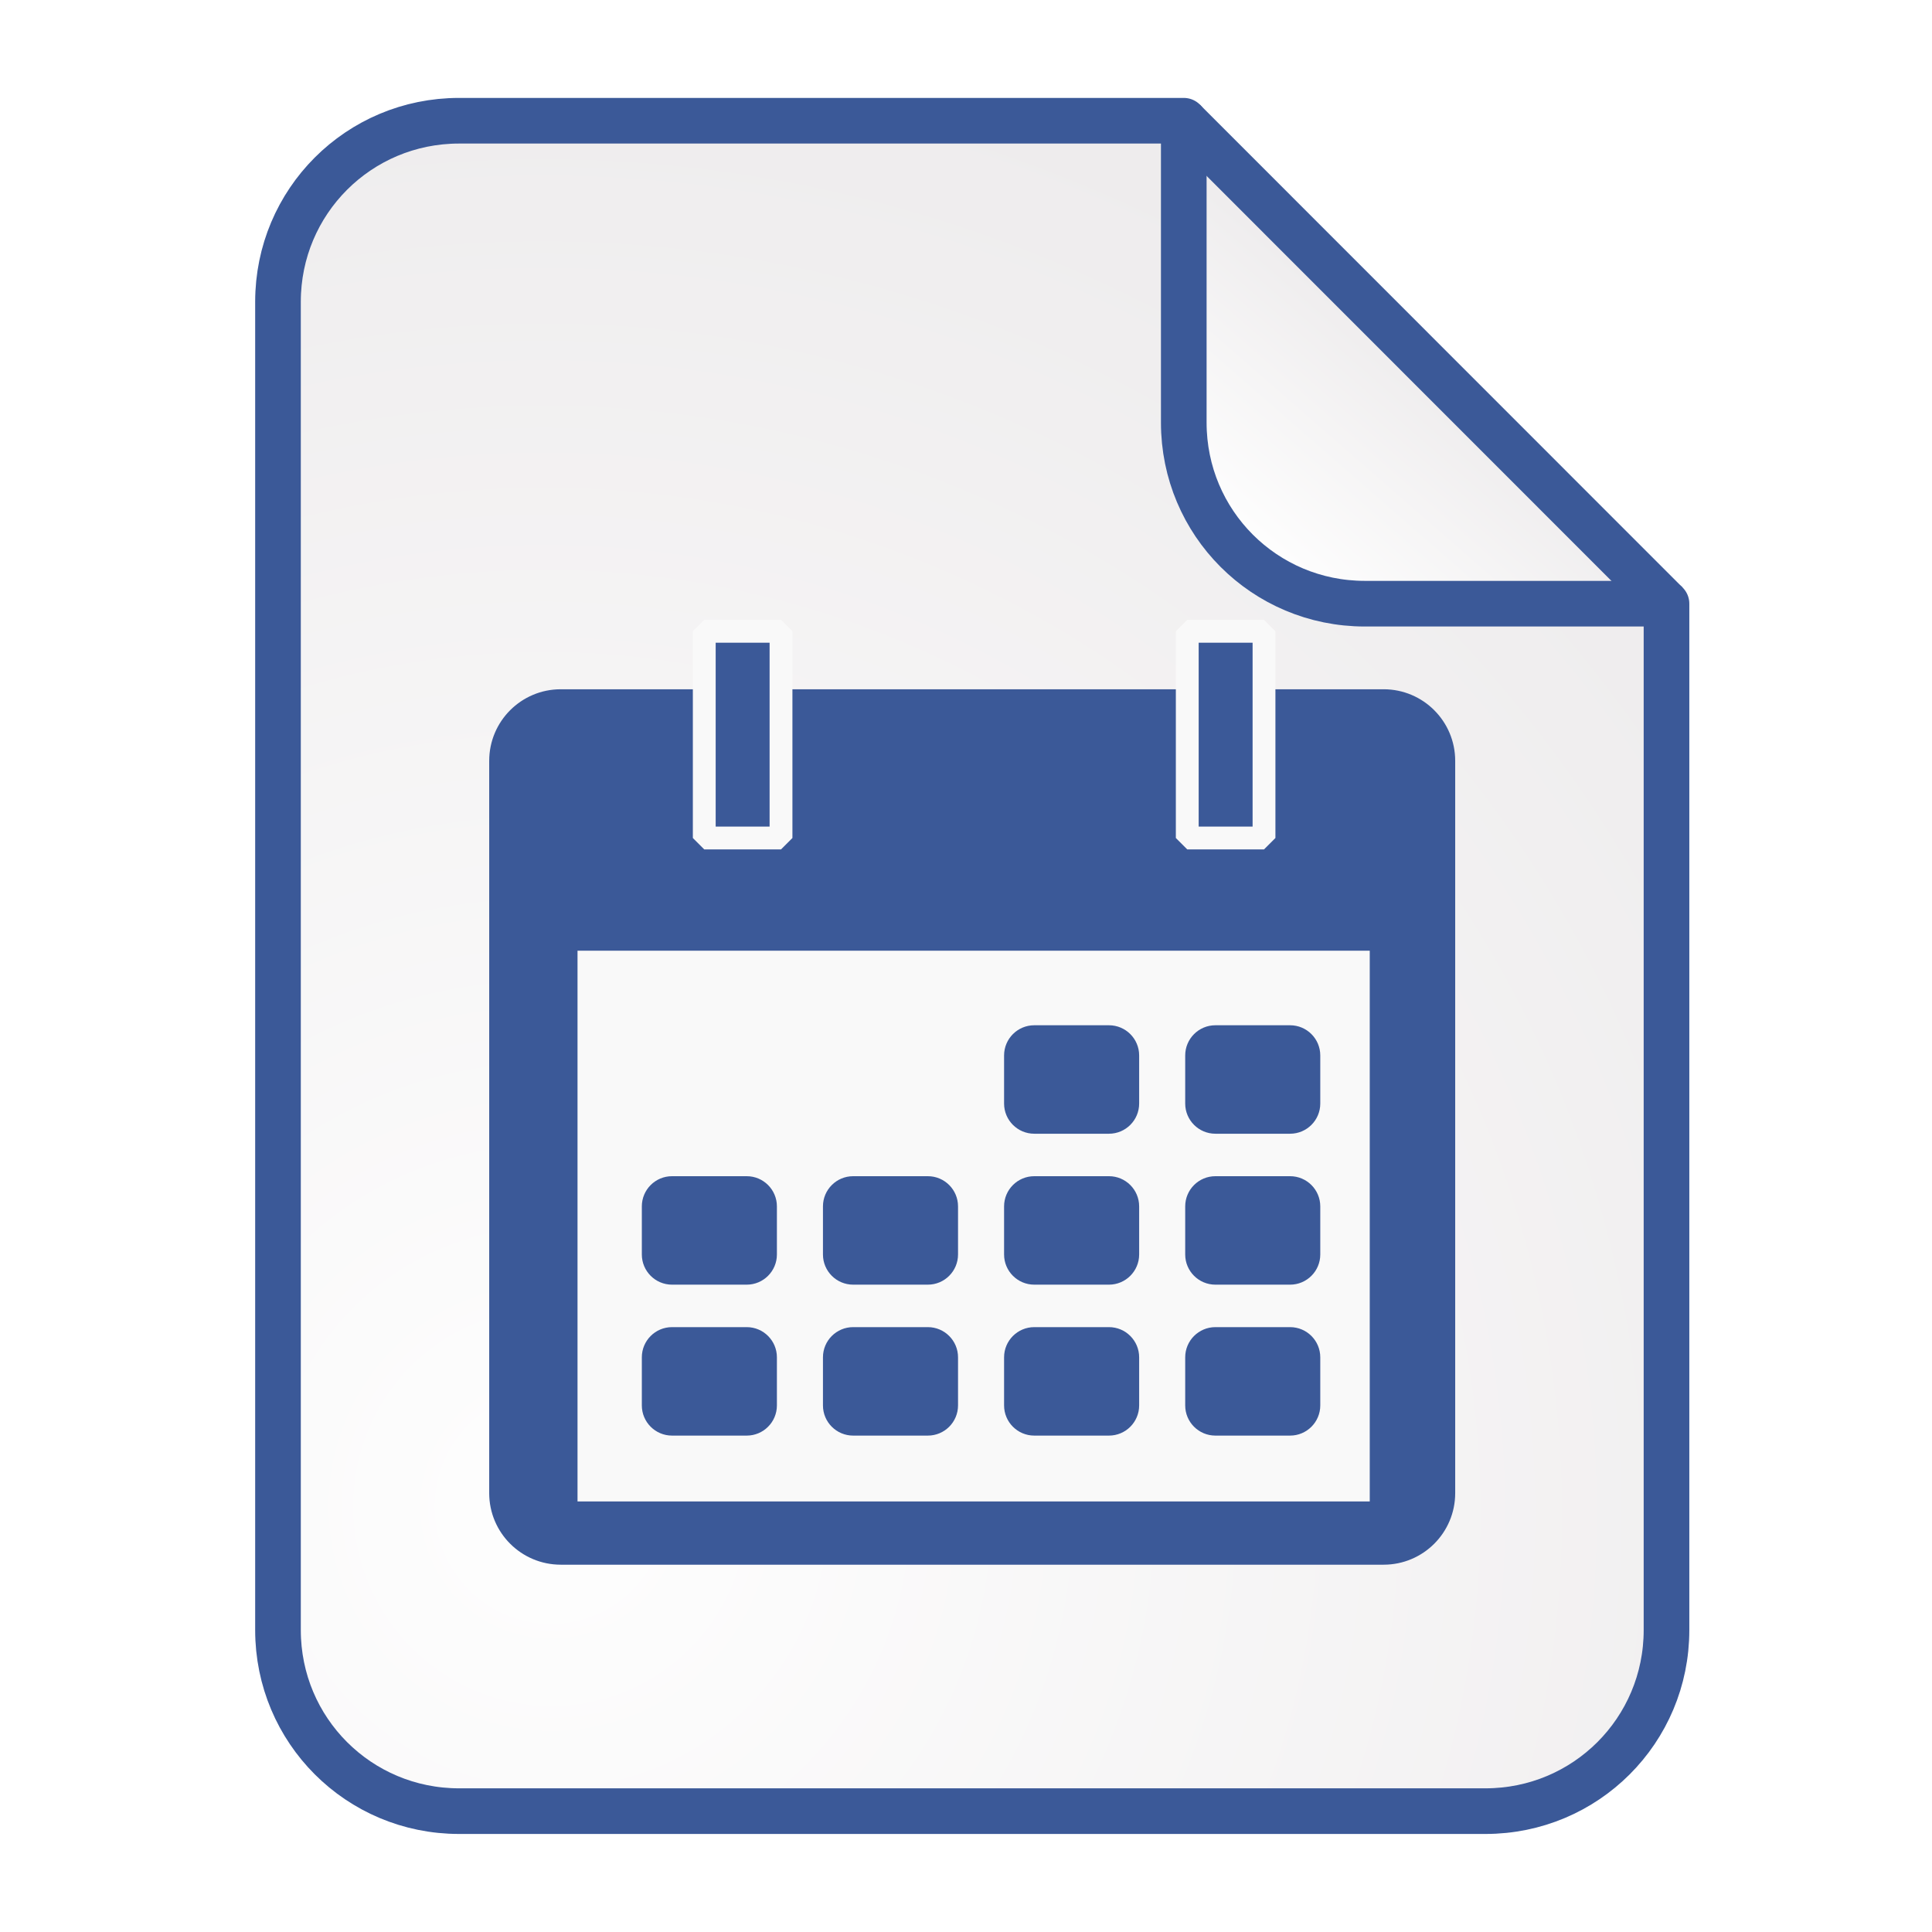
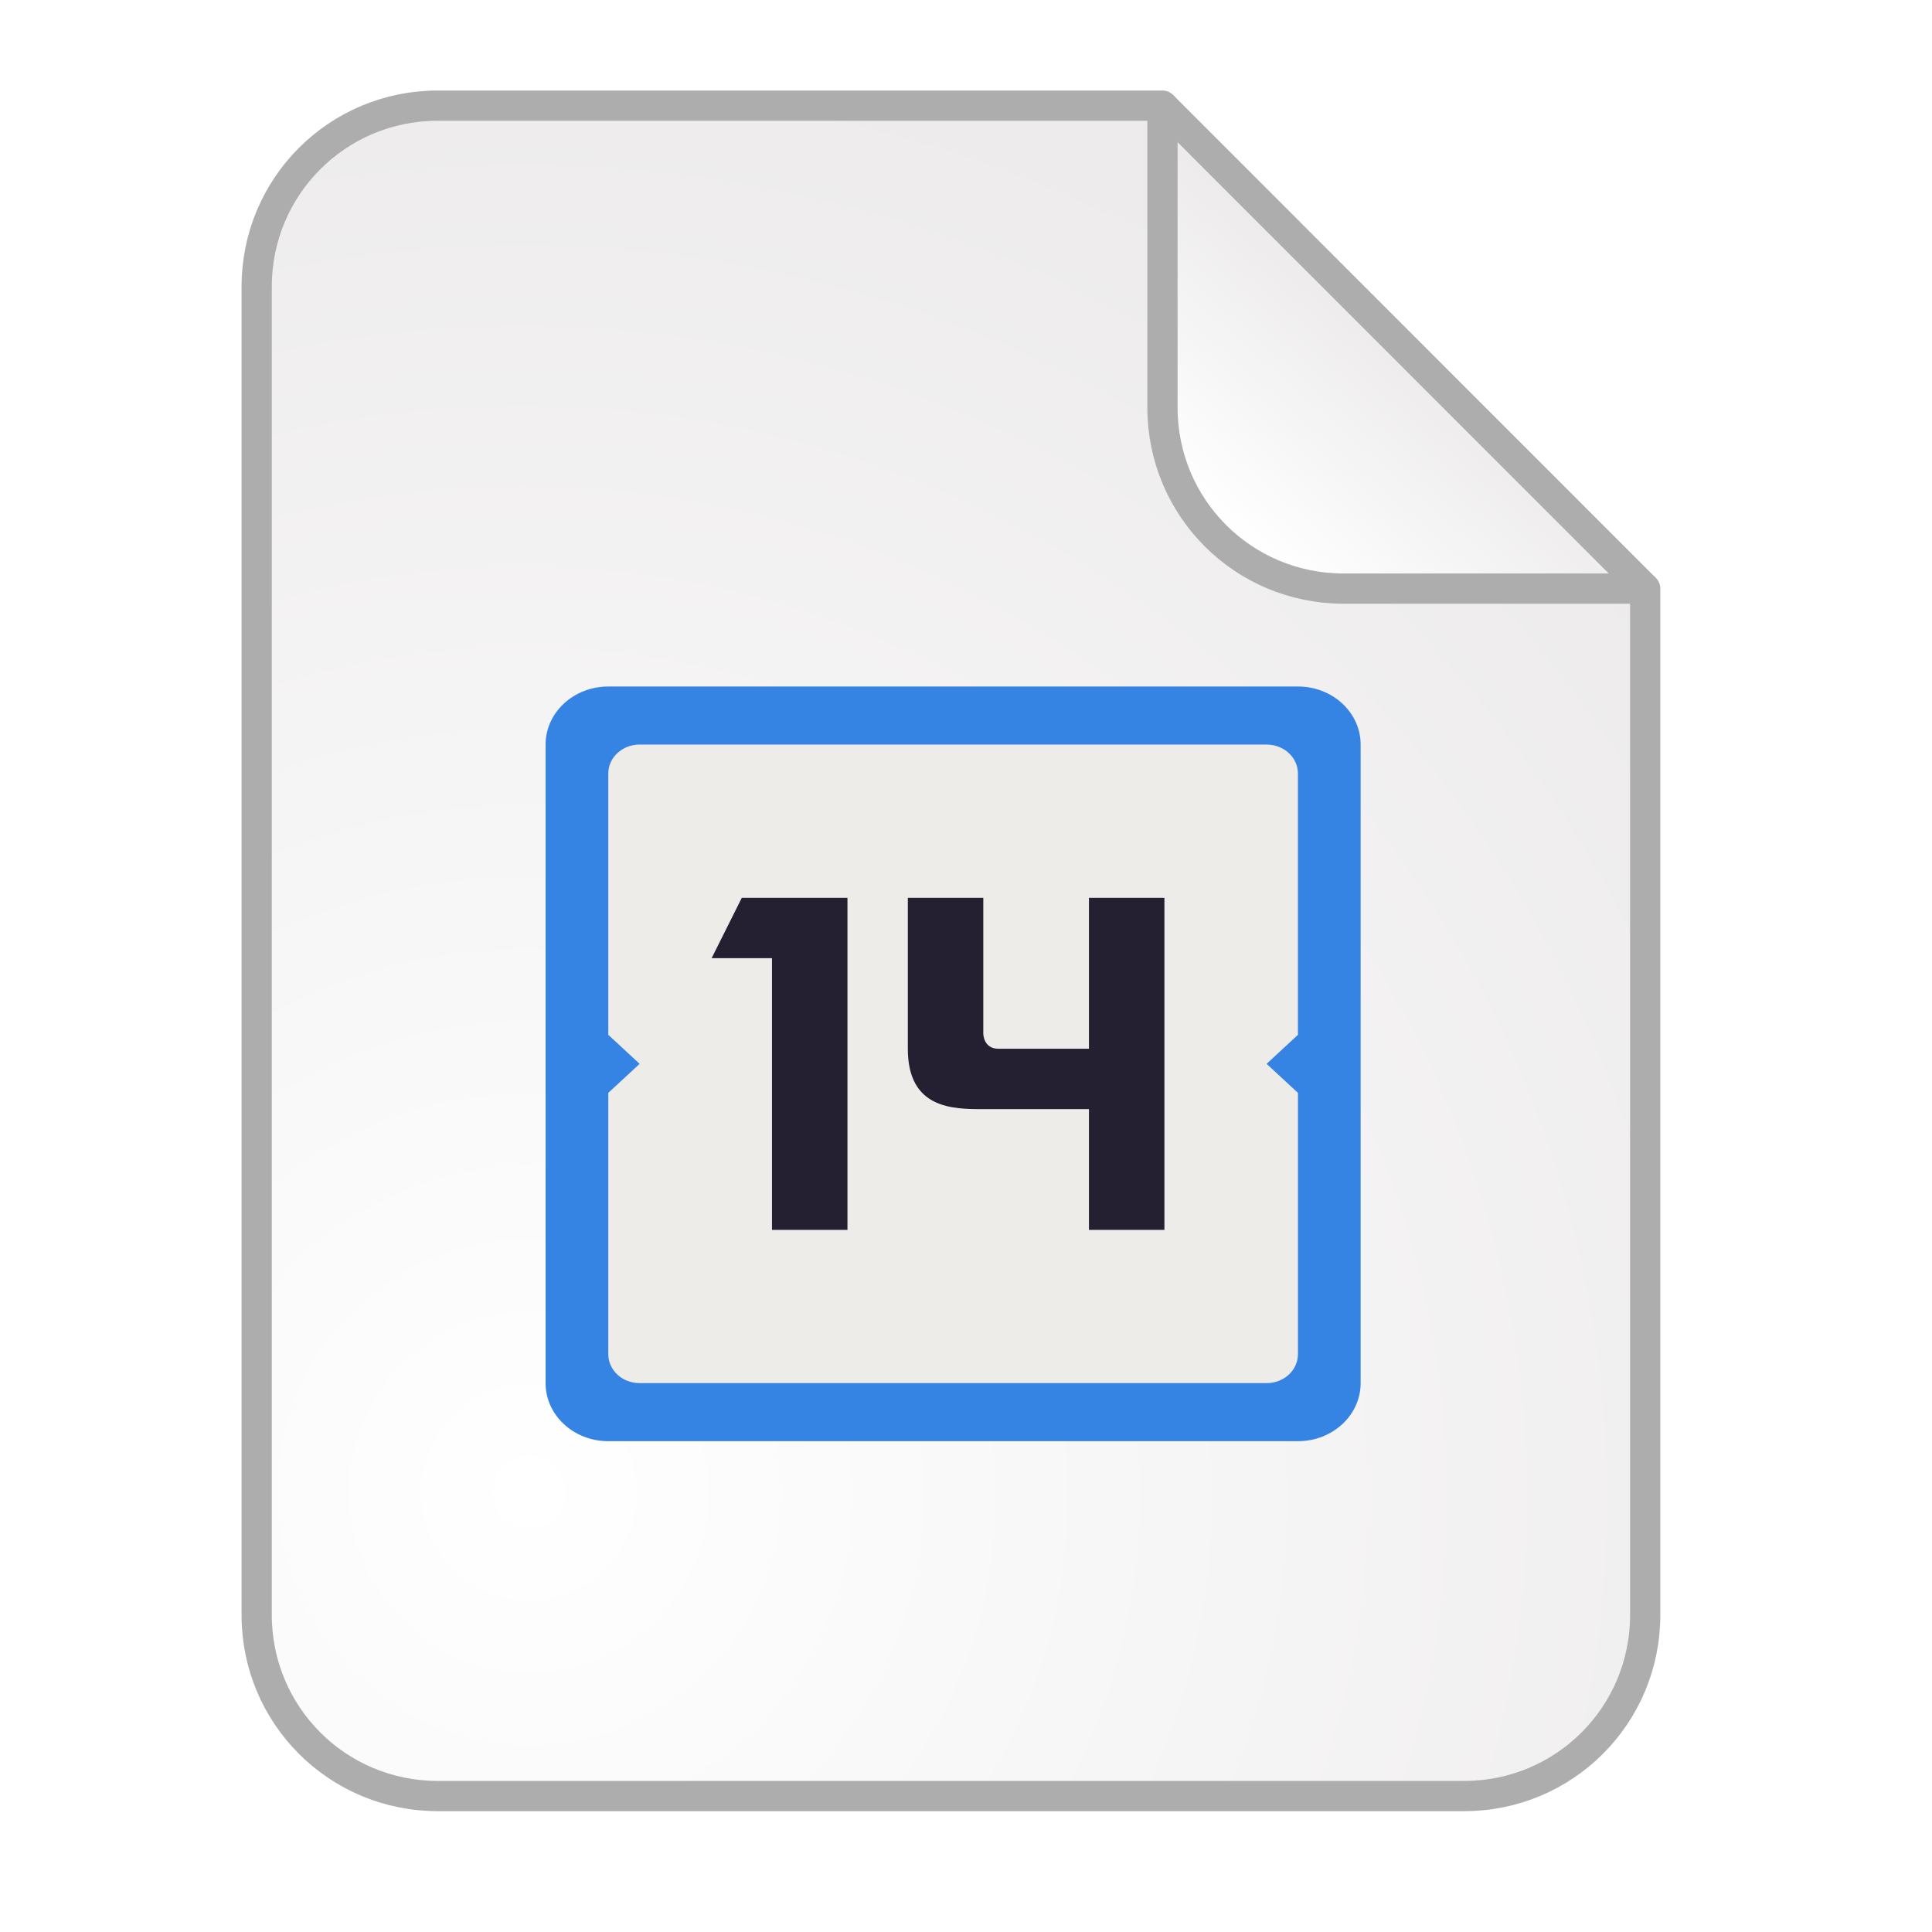
<svg xmlns="http://www.w3.org/2000/svg" xmlns:xlink="http://www.w3.org/1999/xlink" width="128" height="128" viewBox="0 0 33.867 33.867" version="1.1" id="svg2634">
  <defs id="defs2628">
    <linearGradient id="linearGradient15413">
      <stop id="stop15409" offset="0" style="stop-color:#ffffff;stop-opacity:1" />
      <stop id="stop15411" offset="1" style="stop-color:#ecf6ff;stop-opacity:1" />
    </linearGradient>
    <linearGradient gradientTransform="matrix(0.2645833,0,0,0.2645833,83.1508,137.5565)" xlink:href="#linearGradient6044" id="linearGradient6056" x1="82" y1="30" x2="-68.742" y2="262.239" gradientUnits="userSpaceOnUse" />
    <linearGradient id="linearGradient6044">
      <stop style="stop-color:#ffffff;stop-opacity:1" offset="0" id="stop6040" />
      <stop style="stop-color:#c9e4ff;stop-opacity:1" offset="1" id="stop6042" />
    </linearGradient>
-     <linearGradient xlink:href="#linearGradient6044" id="linearGradient68" gradientUnits="userSpaceOnUse" gradientTransform="matrix(0.2750733,0,0,0.2750733,109.6321,133.8365)" x1="82" y1="30" x2="-68.742" y2="262.239" />
    <linearGradient xlink:href="#linearGradient6044" id="linearGradient918" gradientUnits="userSpaceOnUse" gradientTransform="matrix(0.2750733,0,0,0.2750733,109.6321,133.8365)" x1="82" y1="30" x2="-68.742" y2="262.239" />
    <linearGradient xlink:href="#linearGradient15413" id="linearGradient15407" x1="95.028" y1="84.356" x2="71.876" y2="113.655" gradientUnits="userSpaceOnUse" />
-     <linearGradient xlink:href="#linearGradient1808-2" id="linearGradient4237" gradientUnits="userSpaceOnUse" x1="123.291" y1="141.457" x2="140.7" y2="141.457" />
-     <radialGradient xlink:href="#linearGradient9376" id="radialGradient4239" gradientUnits="userSpaceOnUse" gradientTransform="matrix(1.938601,-0.4124931,0.4162354,1.956188,-7.538052,-235.8983)" cx="18.282" cy="111.009" fx="18.282" fy="111.009" r="6.35" />
-     <linearGradient xlink:href="#linearGradient9376" id="linearGradient5179" x1="80.318" y1="-34.653" x2="81.78" y2="-36.33" gradientUnits="userSpaceOnUse" />
-     <linearGradient id="linearGradient1808-2">
-       <stop id="stop1804-5" offset="0" style="stop-color:#ffffff;stop-opacity:1" />
-       <stop id="stop1806-4" offset="1" style="stop-color:#ccccff;stop-opacity:0.51" />
+     <radialGradient xlink:href="#linearGradient3178" id="radialGradient4239" gradientUnits="userSpaceOnUse" gradientTransform="matrix(1.938601,-0.4124931,0.4162354,1.956188,-7.538052,-235.8983)" cx="18.282" cy="111.009" fx="18.282" fy="111.009" r="6.35" />
+     <linearGradient xlink:href="#linearGradient3178" id="linearGradient5179" x1="80.318" y1="-34.653" x2="81.78" y2="-36.33" gradientUnits="userSpaceOnUse" />
+     <linearGradient xlink:href="#linearGradient15413" id="linearGradient977" gradientUnits="userSpaceOnUse" x1="123.291" y1="141.457" x2="140.7" y2="141.457" />
+     <linearGradient id="linearGradient1040">
+       <stop id="stop1036" offset="0" style="stop-color:#ffdd9c;stop-opacity:1" />
+       <stop id="stop1038" offset="1" style="stop-color:#ffff9c;stop-opacity:1" />
    </linearGradient>
-     <linearGradient id="linearGradient9376">
-       <stop id="stop9372" offset="0" style="stop-color:#fefefe;stop-opacity:0.98" />
-       <stop id="stop9374" offset="1" style="stop-color:#eeeced;stop-opacity:0.98" />
+     <linearGradient xlink:href="#linearGradient1040" id="linearGradient972" x1="86.244" y1="-46.876" x2="89.258" y2="-53.727" gradientUnits="userSpaceOnUse" gradientTransform="matrix(0.6641745,0,0,0.6641745,16.70847,2.20906)" />
+     <radialGradient xlink:href="#linearGradient15413" id="radialGradient36302-7" cx="91.077" cy="-48.847" fx="91.077" fy="-48.847" r="6.346" gradientUnits="userSpaceOnUse" gradientTransform="matrix(0.5715326,0,0,0.5715326,25.78242,-2.628257)" />
+     <linearGradient id="linearGradient3178">
+       <stop style="stop-color:#ffffff;stop-opacity:1" offset="0" id="stop3174" />
+       <stop style="stop-color:#edebec;stop-opacity:1" offset="1" id="stop3176" />
    </linearGradient>
-     <linearGradient xlink:href="#linearGradient5370" id="linearGradient3281" gradientUnits="userSpaceOnUse" x1="14.46" y1="12.28" x2="34.53" y2="39.68" gradientTransform="matrix(0.8585,-0.3556,0.3557,0.8588,23.28,38.3)" />
+     <linearGradient id="linearGradient8385-3">
+       <stop id="stop8387-0" style="stop-color:#000000;stop-opacity:1" offset="0" />
+       <stop id="stop8389-4" style="stop-color:#ffffff;stop-opacity:1" offset="1" />
+     </linearGradient>
+     <linearGradient x1="-553.27" y1="525.908" x2="-666.116" y2="413.045" id="linearGradient3002-4-0" xlink:href="#linearGradient8385-3" gradientUnits="userSpaceOnUse" gradientTransform="matrix(0.99884,0,0,0.998699,689.0077,-388.8438)" />
+     <linearGradient id="linearGradient1462">
+       <stop id="stop1458" style="stop-color:#000000;stop-opacity:1" offset="0" />
+       <stop id="stop1460" style="stop-color:#000000;stop-opacity:1" offset="1" />
+     </linearGradient>
+     <radialGradient gradientTransform="matrix(0.5715326,0,0,0.5715326,25.78242,-2.628257)" gradientUnits="userSpaceOnUse" r="6.346" fy="-48.847" fx="91.077" cy="-48.847" cx="91.077" id="radialGradient36302-7-6" xlink:href="#linearGradient15413" />
+     <linearGradient gradientTransform="matrix(0.99884,0,0,0.998699,689.0077,-388.8438)" gradientUnits="userSpaceOnUse" xlink:href="#linearGradient1462" id="linearGradient3002-4-0-0" y2="413.045" x2="-666.116" y1="525.908" x1="-553.27" />
+     <radialGradient gradientTransform="matrix(0.5715326,0,0,0.5715326,25.78242,-2.628257)" gradientUnits="userSpaceOnUse" r="6.346" fy="-48.847" fx="91.077" cy="-48.847" cx="91.077" id="radialGradient36302-7-7" xlink:href="#linearGradient15413" />
+     <radialGradient gradientUnits="userSpaceOnUse" r="6.346" fy="-48.847" fx="91.077" cy="-48.847" cx="91.077" id="radialGradient36302" xlink:href="#linearGradient15413" gradientTransform="matrix(0.5539086,0,0,0.5539086,27.38757,-3.489144)" />
+     <radialGradient gradientTransform="matrix(0.5715326,0,0,0.5715326,25.78242,-2.628257)" gradientUnits="userSpaceOnUse" r="6.346" fy="-48.847" fx="91.077" cy="-48.847" cx="91.077" id="radialGradient36302-7-3" xlink:href="#linearGradient15413" />
+     <radialGradient r="6.346" fy="-48.847" fx="91.077" cy="-48.847" cx="91.077" gradientTransform="matrix(0.5715326,0,0,0.5715326,30.11848,-1.746015)" gradientUnits="userSpaceOnUse" id="radialGradient1055-4" xlink:href="#linearGradient15413" />
+     <radialGradient gradientTransform="matrix(0.5715326,0,0,0.5715326,25.78242,-2.628257)" gradientUnits="userSpaceOnUse" r="6.346" fy="-48.847" fx="91.077" cy="-48.847" cx="91.077" id="radialGradient36302-7-4" xlink:href="#linearGradient15413" />
+     <radialGradient xlink:href="#linearGradient15413" id="radialGradient36302-7-6-6" cx="91.077" cy="-48.847" fx="91.077" fy="-48.847" r="6.346" gradientUnits="userSpaceOnUse" gradientTransform="matrix(0.5715326,0,0,0.5715326,25.78242,-2.628257)" />
+     <radialGradient xlink:href="#linearGradient15413" id="radialGradient36302-7-7-6" cx="91.077" cy="-48.847" fx="91.077" fy="-48.847" r="6.346" gradientUnits="userSpaceOnUse" gradientTransform="matrix(0.5715326,0,0,0.5715326,25.78242,-2.628257)" />
+     <radialGradient gradientTransform="matrix(0.5539086,0,0,0.5539086,27.38757,-3.489144)" xlink:href="#linearGradient15413" id="radialGradient36302-2" cx="91.077" cy="-48.847" fx="91.077" fy="-48.847" r="6.346" gradientUnits="userSpaceOnUse" />
+     <radialGradient gradientTransform="matrix(0.5715326,0,0,0.5715326,25.78242,-2.628257)" gradientUnits="userSpaceOnUse" r="6.346" fy="-48.847" fx="91.077" cy="-48.847" cx="91.077" id="radialGradient36302-7-9" xlink:href="#linearGradient15413" />
+     <radialGradient gradientTransform="matrix(0.5715326,0,0,0.5715326,25.78242,-2.628257)" gradientUnits="userSpaceOnUse" r="6.346" fy="-48.847" fx="91.077" cy="-48.847" cx="91.077" id="radialGradient36302-7-30" xlink:href="#linearGradient15413" />
+     <radialGradient xlink:href="#linearGradient15413" id="radialGradient36302-7-6-2" cx="91.077" cy="-48.847" fx="91.077" fy="-48.847" r="6.346" gradientUnits="userSpaceOnUse" gradientTransform="matrix(0.5715326,0,0,0.5715326,25.78242,-2.628257)" />
+     <radialGradient xlink:href="#linearGradient15413" id="radialGradient36302-7-7-67" cx="91.077" cy="-48.847" fx="91.077" fy="-48.847" r="6.346" gradientUnits="userSpaceOnUse" gradientTransform="matrix(0.5715326,0,0,0.5715326,25.78242,-2.628257)" />
+     <radialGradient gradientTransform="matrix(0.5539086,0,0,0.5539086,27.38757,-3.489144)" xlink:href="#linearGradient15413" id="radialGradient36302-6" cx="91.077" cy="-48.847" fx="91.077" fy="-48.847" r="6.346" gradientUnits="userSpaceOnUse" />
+     <radialGradient gradientTransform="matrix(0.5715326,0,0,0.5715326,25.78242,-2.628257)" gradientUnits="userSpaceOnUse" r="6.346" fy="-48.847" fx="91.077" cy="-48.847" cx="91.077" id="radialGradient36302-7-0" xlink:href="#linearGradient15413" />
+     <radialGradient xlink:href="#linearGradient15413" id="radialGradient36302-7-6-28" cx="91.077" cy="-48.847" fx="91.077" fy="-48.847" r="6.346" gradientUnits="userSpaceOnUse" gradientTransform="matrix(0.5715326,0,0,0.5715326,25.78242,-2.628257)" />
+     <radialGradient xlink:href="#linearGradient15413" id="radialGradient36302-7-7-8" cx="91.077" cy="-48.847" fx="91.077" fy="-48.847" r="6.346" gradientUnits="userSpaceOnUse" gradientTransform="matrix(0.5715326,0,0,0.5715326,25.78242,-2.628257)" />
+     <radialGradient gradientTransform="matrix(0.5539086,0,0,0.5539086,27.38757,-3.489144)" xlink:href="#linearGradient15413" id="radialGradient36302-28" cx="91.077" cy="-48.847" fx="91.077" fy="-48.847" r="6.346" gradientUnits="userSpaceOnUse" />
+     <radialGradient xlink:href="#linearGradient15413" id="radialGradient36302-7-3-0" cx="91.077" cy="-48.847" fx="91.077" fy="-48.847" r="6.346" gradientUnits="userSpaceOnUse" gradientTransform="matrix(0.5715326,0,0,0.5715326,25.78242,-2.628257)" />
+     <radialGradient xlink:href="#linearGradient15413" id="radialGradient1055-4-9" gradientUnits="userSpaceOnUse" gradientTransform="matrix(0.5715326,0,0,0.5715326,30.11848,-1.746015)" cx="91.077" cy="-48.847" fx="91.077" fy="-48.847" r="6.346" />
+     <radialGradient xlink:href="#linearGradient15413" id="radialGradient36302-7-4-7" cx="91.077" cy="-48.847" fx="91.077" fy="-48.847" r="6.346" gradientUnits="userSpaceOnUse" gradientTransform="matrix(0.5715326,0,0,0.5715326,25.78242,-2.628257)" />
+     <radialGradient gradientTransform="matrix(0.5715326,0,0,0.5715326,25.78242,-2.628257)" gradientUnits="userSpaceOnUse" r="6.346" fy="-48.847" fx="91.077" cy="-48.847" cx="91.077" id="radialGradient36302-7-6-6-9" xlink:href="#linearGradient15413" />
+     <radialGradient gradientTransform="matrix(0.5715326,0,0,0.5715326,25.78242,-2.628257)" gradientUnits="userSpaceOnUse" r="6.346" fy="-48.847" fx="91.077" cy="-48.847" cx="91.077" id="radialGradient36302-7-7-6-0" xlink:href="#linearGradient15413" />
+     <radialGradient gradientUnits="userSpaceOnUse" r="6.346" fy="-48.847" fx="91.077" cy="-48.847" cx="91.077" id="radialGradient36302-2-2" xlink:href="#linearGradient15413" gradientTransform="matrix(0.5539086,0,0,0.5539086,27.38757,-3.489144)" />
+     <radialGradient xlink:href="#linearGradient15413" id="radialGradient2646" cx="23.751" cy="23.962" fx="23.751" fy="23.962" r="21.135" gradientTransform="matrix(1,0,0,0.9998904,0,0.00262704)" gradientUnits="userSpaceOnUse" />
+     <linearGradient id="linearGradient6423">
+       <stop id="stop6419" offset="0" style="stop-color:#007e00;stop-opacity:0.247" />
+       <stop id="stop6421" offset="1" style="stop-color:#ff7f00;stop-opacity:0;" />
+     </linearGradient>
+     <linearGradient y2="-116.55" x2="58.361" y1="-32.55" x1="230.547" gradientUnits="userSpaceOnUse" id="linearGradient6669" xlink:href="#linearGradient6423" gradientTransform="matrix(0.2645833,0,0,0.2645833,74.69611,2.710477)" />
+     <linearGradient y2="-116.55" x2="58.361" y1="-32.55" x1="230.547" gradientTransform="matrix(0.2645833,0,0,0.2645833,75.13184,2.347538)" gradientUnits="userSpaceOnUse" id="linearGradient4264" xlink:href="#linearGradient6423" />
+     <linearGradient y2="-116.55" x2="58.361" y1="-32.55" x1="230.547" gradientTransform="matrix(0.2645833,0,0,0.2645833,80.2297,-49.96084)" gradientUnits="userSpaceOnUse" id="linearGradient4279" xlink:href="#linearGradient6044" />
+     <linearGradient gradientUnits="userSpaceOnUse" y2="8.633" x2="-89.445" y1="37.18" x1="-219.516" id="linearGradient1042" xlink:href="#linearGradient1040" gradientTransform="matrix(0,-0.7235958,-0.7235958,0,135.6203,17.42686)" />
+     <radialGradient gradientTransform="matrix(0.5715326,0,0,0.5715326,25.78242,-2.628257)" gradientUnits="userSpaceOnUse" r="6.346" fy="-48.847" fx="91.077" cy="-48.847" cx="91.077" id="radialGradient36302-7-99" xlink:href="#linearGradient15413" />
+     <radialGradient xlink:href="#linearGradient15413" id="radialGradient36302-7-6-3" cx="91.077" cy="-48.847" fx="91.077" fy="-48.847" r="6.346" gradientUnits="userSpaceOnUse" gradientTransform="matrix(0.5715326,0,0,0.5715326,25.78242,-2.628257)" />
+     <radialGradient xlink:href="#linearGradient15413" id="radialGradient36302-7-7-1" cx="91.077" cy="-48.847" fx="91.077" fy="-48.847" r="6.346" gradientUnits="userSpaceOnUse" gradientTransform="matrix(0.5715326,0,0,0.5715326,25.78242,-2.628257)" />
+     <radialGradient gradientTransform="matrix(0.5539086,0,0,0.5539086,27.38757,-3.489144)" xlink:href="#linearGradient15413" id="radialGradient36302-5" cx="91.077" cy="-48.847" fx="91.077" fy="-48.847" r="6.346" gradientUnits="userSpaceOnUse" />
+     <radialGradient xlink:href="#linearGradient15413" id="radialGradient36302-7-3-6" cx="91.077" cy="-48.847" fx="91.077" fy="-48.847" r="6.346" gradientUnits="userSpaceOnUse" gradientTransform="matrix(0.5715326,0,0,0.5715326,25.78242,-2.628257)" />
+     <radialGradient xlink:href="#linearGradient15413" id="radialGradient1055-4-2" gradientUnits="userSpaceOnUse" gradientTransform="matrix(0.5715326,0,0,0.5715326,30.11848,-1.746015)" cx="91.077" cy="-48.847" fx="91.077" fy="-48.847" r="6.346" />
+     <radialGradient xlink:href="#linearGradient15413" id="radialGradient36302-7-4-9" cx="91.077" cy="-48.847" fx="91.077" fy="-48.847" r="6.346" gradientUnits="userSpaceOnUse" gradientTransform="matrix(0.5715326,0,0,0.5715326,25.78242,-2.628257)" />
+     <radialGradient gradientTransform="matrix(0.5715326,0,0,0.5715326,25.78242,-2.628257)" gradientUnits="userSpaceOnUse" r="6.346" fy="-48.847" fx="91.077" cy="-48.847" cx="91.077" id="radialGradient36302-7-6-6-0" xlink:href="#linearGradient15413" />
+     <radialGradient gradientTransform="matrix(0.5715326,0,0,0.5715326,25.78242,-2.628257)" gradientUnits="userSpaceOnUse" r="6.346" fy="-48.847" fx="91.077" cy="-48.847" cx="91.077" id="radialGradient36302-7-7-6-7" xlink:href="#linearGradient15413" />
+     <radialGradient gradientUnits="userSpaceOnUse" r="6.346" fy="-48.847" fx="91.077" cy="-48.847" cx="91.077" id="radialGradient36302-2-6" xlink:href="#linearGradient15413" gradientTransform="matrix(0.5539086,0,0,0.5539086,27.38757,-3.489144)" />
+     <radialGradient xlink:href="#linearGradient15413" id="radialGradient36302-7-9-3" cx="91.077" cy="-48.847" fx="91.077" fy="-48.847" r="6.346" gradientUnits="userSpaceOnUse" gradientTransform="matrix(0.5715326,0,0,0.5715326,25.78242,-2.628257)" />
+     <radialGradient xlink:href="#linearGradient15413" id="radialGradient36302-7-1" cx="91.077" cy="-48.847" fx="91.077" fy="-48.847" r="6.346" gradientUnits="userSpaceOnUse" gradientTransform="matrix(0.5715326,0,0,0.5715326,25.78242,-2.628257)" />
+     <linearGradient y2="200.874" x2="1280.895" y1="62.713" x1="1142.588" gradientTransform="matrix(0.02378999,-0.00245374,0.00245374,0.02378999,47.71954,-31.21626)" gradientUnits="userSpaceOnUse" id="linearGradient1403" xlink:href="#linearGradient1373" />
+     <linearGradient id="linearGradient1373">
+       <stop id="stop1369" offset="0" style="stop-color:#343434;stop-opacity:1" />
+       <stop id="stop1371" offset="1" style="stop-color:#4d4d4d;stop-opacity:1" />
+     </linearGradient>
+     <linearGradient gradientTransform="matrix(2.6597682e-4,0.02391472,0.02391472,-2.6597682e-4,73.58915,-60.38333)" y2="89.862" x2="1324.91" y1="230.862" x1="1327.594" gradientUnits="userSpaceOnUse" id="linearGradient1405" xlink:href="#linearGradient4663-8-4" />
+     <linearGradient id="linearGradient4663-8-4">
+       <stop offset="0" style="stop-color:#5596ea;stop-opacity:1" id="stop4665-6-3" />
+       <stop offset="1" style="stop-color:#5596ea;stop-opacity:0" id="stop4667-8-0" />
+     </linearGradient>
+     <radialGradient xlink:href="#linearGradient15413" id="radialGradient36302-7-0-9" cx="91.077" cy="-48.847" fx="91.077" fy="-48.847" r="6.346" gradientUnits="userSpaceOnUse" gradientTransform="matrix(0.5598317,0,0,0.5598317,26.77498,-3.126685)" />
+     <linearGradient xlink:href="#linearGradient2931" id="linearGradient3135" gradientUnits="userSpaceOnUse" x1="147.87" y1="53.733" x2="147.781" y2="36.383" gradientTransform="translate(-1.844004,40.782)" />
+     <linearGradient id="linearGradient2931">
+       <stop style="stop-color:#ffce00;stop-opacity:1" offset="0" id="stop2927" />
+       <stop style="stop-color:#ffff00;stop-opacity:0.927" offset="1" id="stop2929" />
+     </linearGradient>
+     <linearGradient gradientTransform="matrix(0.8585,-0.3556,0.3557,0.8588,23.28,38.3)" y2="39.68" x2="34.53" y1="12.28" x1="14.46" gradientUnits="userSpaceOnUse" id="linearGradient3281" xlink:href="#linearGradient5370" />
    <linearGradient id="linearGradient5370">
-       <stop style="stop-color:#c2c2d0;stop-opacity:1" offset="0" id="stop5360" />
-       <stop id="stop5362" offset="0.25" style="stop-color:#f1f1ff;stop-opacity:1" />
-       <stop id="stop5364" offset="0.5" style="stop-color:#dddde7;stop-opacity:1" />
-       <stop style="stop-color:#a5a5bb;stop-opacity:1" offset="0.75" id="stop5366" />
-       <stop style="stop-color:#c2c2d0;stop-opacity:1" offset="1" id="stop5368" />
+       <stop id="stop5360" offset="0" style="stop-color:#c2c2d0;stop-opacity:1" />
+       <stop style="stop-color:#f1f1ff;stop-opacity:1" offset="0.25" id="stop5362" />
+       <stop style="stop-color:#dddde7;stop-opacity:1" offset="0.5" id="stop5364" />
+       <stop id="stop5366" offset="0.75" style="stop-color:#a5a5bb;stop-opacity:1" />
+       <stop id="stop5368" offset="1" style="stop-color:#c2c2d0;stop-opacity:1" />
    </linearGradient>
-     <linearGradient xlink:href="#linearGradient5370" id="linearGradient1975" x1="3.438" y1="25.889" x2="15.498" y2="11.122" gradientUnits="userSpaceOnUse" />
-     <linearGradient xlink:href="#linearGradient5370" id="linearGradient1991" x1="17.921" y1="14.495" x2="29.514" y2="5.669" gradientUnits="userSpaceOnUse" />
+     <linearGradient gradientUnits="userSpaceOnUse" y2="11.122" x2="15.498" y1="25.889" x1="3.438" id="linearGradient1975" xlink:href="#linearGradient5370" />
+     <linearGradient gradientUnits="userSpaceOnUse" y2="5.669" x2="29.514" y1="14.495" x1="17.921" id="linearGradient1991" xlink:href="#linearGradient5370" />
+     <linearGradient id="linearGradient3360" y2="23.969" gradientUnits="userSpaceOnUse" x2="42.875" y1="23.969" x1="4.637" gradientTransform="translate(117.2442,-6.718653)">
+       <stop style="stop-color:#ffffff;stop-opacity:1" id="stop3356" stop-color="#E6EDFF" offset="0" />
+       <stop id="stop3358" stop-color="#B3CAFF" offset="1" />
+     </linearGradient>
+     <linearGradient y2="113.655" x2="71.876" y1="84.356" x1="95.028" gradientTransform="matrix(0.5,0,0,0.5,28.09976,-24.75226)" gradientUnits="userSpaceOnUse" id="linearGradient3209" xlink:href="#linearGradient15413-3" />
+     <linearGradient id="linearGradient15413-3">
+       <stop style="stop-color:#ffffff;stop-opacity:1" offset="0" id="stop15409-6" />
+       <stop style="stop-color:#edffec;stop-opacity:1" offset="1" id="stop15411-7" />
+     </linearGradient>
  </defs>
  <g id="layer1" transform="translate(-82.55,-136.1333)">
    <g id="g849">
      <g id="g4250" transform="matrix(2,0,0,2,-56.03907,215.1337)">
-         <path style="opacity:1;fill:url(#linearGradient5179);fill-opacity:1.0;stroke:none;stroke-width:0.529;stroke-linecap:round;stroke-linejoin:round;stroke-miterlimit:4;stroke-dasharray:none;stroke-opacity:1" d="m 83.824,-34.286 -4.077,-4.078 v 2.491 c 0,0.879 0.708,1.587 1.587,1.587 z" id="path1999" />
-         <path id="path4196" d="m 123.999,133.456 c 5.372,5.374 10.663,10.667 15.994,16" style="fill:url(#linearGradient4237);fill-opacity:1;stroke:#3b5998;stroke-width:1.512;stroke-linecap:butt;stroke-linejoin:miter;stroke-miterlimit:4;stroke-dasharray:none;stroke-opacity:1" transform="matrix(0.2645833,0,0,0.2645833,46.86136,-73.7522)" />
-         <path id="path4200" d="m 73.318,-38.442 c -0.879,0 -1.587,0.708 -1.587,1.587 v 11.642 c 0,0.879 0.708,1.587 1.587,1.587 h 8.996 c 0.879,0 1.587,-0.708 1.587,-1.587 v -8.996 h -2.644 c -0.879,0 -1.587,-0.708 -1.587,-1.587 v -2.646 z" style="opacity:1;fill:url(#radialGradient4239);fill-opacity:1;stroke:#3b5998;stroke-width:0.4;stroke-linecap:round;stroke-linejoin:round;stroke-miterlimit:4;stroke-dasharray:none;stroke-opacity:1" />
-         <g id="g1906" transform="matrix(0.2731617,0,0,0.2731617,73.58233,-34.07154)" style="fill:#ececfa;fill-opacity:1;stroke:#2b2b2f;stroke-opacity:0.557;stroke-width:0.549;stroke-miterlimit:4;stroke-dasharray:none">
-           <g id="g1848" style="fill:#ececfa;fill-opacity:1;stroke:#2b2b2f;stroke-opacity:0.557;stroke-width:0.549;stroke-miterlimit:4;stroke-dasharray:none">
-             <g transform="matrix(0.484298,0,0,0.484298,-30.62899,-217.207)" id="g859">
-               <rect ry="4" rx="4" y="453.869" x="63.984" height="56.52" width="62.52" id="rect817" style="opacity:1;fill:#3b5998;fill-opacity:1;fill-rule:nonzero;stroke:#3b5998;stroke-width:1.48;stroke-linecap:butt;stroke-linejoin:bevel;stroke-miterlimit:4;stroke-dasharray:none;stroke-opacity:1" />
-               <rect y="469.695" x="68.339" height="38" width="54" id="rect819" style="opacity:1;fill:#f9f9f9;fill-opacity:1;fill-rule:nonzero;stroke:#3b5998;stroke-width:1.512;stroke-linecap:butt;stroke-linejoin:bevel;stroke-miterlimit:4;stroke-dasharray:none;stroke-opacity:1" />
-               <rect ry="2" rx="2" y="475.39" x="97.356" height="7.186" width="8.949" id="rect821" style="opacity:1;fill:#3b5998;fill-opacity:1;fill-rule:nonzero;stroke:none;stroke-width:1.512;stroke-linecap:butt;stroke-linejoin:bevel;stroke-miterlimit:4;stroke-dasharray:none;stroke-opacity:1" />
-               <rect style="opacity:1;fill:#3b5998;fill-opacity:1;fill-rule:nonzero;stroke:none;stroke-width:1.512;stroke-linecap:butt;stroke-linejoin:bevel;stroke-miterlimit:4;stroke-dasharray:none;stroke-opacity:1" id="rect823" width="8.949" height="7.186" x="109.356" y="475.39" rx="2" ry="2" />
-               <rect ry="2" rx="2" y="485.39" x="109.356" height="7.186" width="8.949" id="rect825" style="opacity:1;fill:#3b5998;fill-opacity:1;fill-rule:nonzero;stroke:none;stroke-width:1.512;stroke-linecap:butt;stroke-linejoin:bevel;stroke-miterlimit:4;stroke-dasharray:none;stroke-opacity:1" />
-               <rect style="opacity:1;fill:#3b5998;fill-opacity:1;fill-rule:nonzero;stroke:none;stroke-width:1.512;stroke-linecap:butt;stroke-linejoin:bevel;stroke-miterlimit:4;stroke-dasharray:none;stroke-opacity:1" id="rect827" width="8.949" height="7.186" x="97.356" y="485.39" rx="2" ry="2" />
-               <rect ry="2" rx="2" y="485.39" x="85.356" height="7.186" width="8.949" id="rect829" style="opacity:1;fill:#3b5998;fill-opacity:1;fill-rule:nonzero;stroke:none;stroke-width:1.512;stroke-linecap:butt;stroke-linejoin:bevel;stroke-miterlimit:4;stroke-dasharray:none;stroke-opacity:1" />
-               <rect style="opacity:1;fill:#3b5998;fill-opacity:1;fill-rule:nonzero;stroke:none;stroke-width:1.512;stroke-linecap:butt;stroke-linejoin:bevel;stroke-miterlimit:4;stroke-dasharray:none;stroke-opacity:1" id="rect831" width="8.949" height="7.186" x="73.356" y="485.39" rx="2" ry="2" />
-               <rect ry="2" rx="2" y="495.39" x="73.356" height="7.186" width="8.949" id="rect833" style="opacity:1;fill:#3b5998;fill-opacity:1;fill-rule:nonzero;stroke:none;stroke-width:1.512;stroke-linecap:butt;stroke-linejoin:bevel;stroke-miterlimit:4;stroke-dasharray:none;stroke-opacity:1" />
-               <rect style="opacity:1;fill:#3b5998;fill-opacity:1;fill-rule:nonzero;stroke:none;stroke-width:1.512;stroke-linecap:butt;stroke-linejoin:bevel;stroke-miterlimit:4;stroke-dasharray:none;stroke-opacity:1" id="rect835" width="8.949" height="7.186" x="85.356" y="495.39" rx="2" ry="2" />
-               <rect ry="2" rx="2" y="495.39" x="97.356" height="7.186" width="8.949" id="rect837" style="opacity:1;fill:#3b5998;fill-opacity:1;fill-rule:nonzero;stroke:none;stroke-width:1.512;stroke-linecap:butt;stroke-linejoin:bevel;stroke-miterlimit:4;stroke-dasharray:none;stroke-opacity:1" />
-               <rect style="opacity:1;fill:#3b5998;fill-opacity:1;fill-rule:nonzero;stroke:none;stroke-width:1.512;stroke-linecap:butt;stroke-linejoin:bevel;stroke-miterlimit:4;stroke-dasharray:none;stroke-opacity:1" id="rect839" width="8.949" height="7.186" x="109.356" y="495.39" rx="2" ry="2" />
-               <rect y="449.288" x="77.492" height="13.695" width="5.085" id="rect841" style="opacity:1;fill:#3b5998;fill-opacity:1;fill-rule:nonzero;stroke:#f9f9f9;stroke-width:1.512;stroke-linecap:butt;stroke-linejoin:bevel;stroke-miterlimit:4;stroke-dasharray:none;stroke-opacity:1" />
-               <rect style="opacity:1;fill:#3b5998;fill-opacity:1;fill-rule:nonzero;stroke:#f9f9f9;stroke-width:1.512;stroke-linecap:butt;stroke-linejoin:bevel;stroke-miterlimit:4;stroke-dasharray:none;stroke-opacity:1" id="rect843" width="5.085" height="13.695" x="109.492" y="449.288" />
+         <g id="g975" transform="matrix(1.000001,0,0,0.9999985,-0.1868046,-0.1323374)">
+           <path id="path1999" d="m 83.824,-34.286 -4.077,-4.078 v 2.491 c 0,0.879 0.708,1.587 1.587,1.587 z" style="opacity:1;fill:url(#linearGradient5179);fill-opacity:1.0;stroke:none;stroke-width:0.529;stroke-linecap:round;stroke-linejoin:round;stroke-miterlimit:4;stroke-dasharray:none;stroke-opacity:1" />
+           <path transform="matrix(0.2645833,0,0,0.2645833,46.86136,-73.7522)" style="fill:url(#linearGradient977);fill-opacity:1;stroke:#aeadad;stroke-width:1;stroke-linecap:butt;stroke-linejoin:miter;stroke-miterlimit:4;stroke-dasharray:none;stroke-opacity:1" d="m 123.999,133.456 c 5.372,5.374 10.663,10.667 15.994,16" id="path4196" />
+           <path style="opacity:1;fill:url(#radialGradient4239);fill-opacity:1;stroke:#aeadad;stroke-width:0.265;stroke-linecap:round;stroke-linejoin:round;stroke-miterlimit:4;stroke-dasharray:none;stroke-opacity:1" d="m 73.318,-38.442 c -0.879,0 -1.587,0.708 -1.587,1.587 v 11.642 c 0,0.879 0.708,1.587 1.587,1.587 h 8.996 c 0.879,0 1.587,-0.708 1.587,-1.587 v -8.996 h -2.644 c -0.879,0 -1.587,-0.708 -1.587,-1.587 v -2.646 z" id="path4200" />
+         </g>
+         <g id="g1634" transform="matrix(0.01434823,0,0,0.01434823,79.02739,-22.23972)" style="fill:#338000;fill-opacity:1;stroke:#9b9b9b;stroke-width:0.853;stroke-miterlimit:4;stroke-dasharray:none;stroke-opacity:1">
+           <g id="g1632" transform="matrix(1.164578,0,0,1.164578,838.3496,-898.9645)" style="fill:#338000;fill-opacity:1;stroke:#9b9b9b;stroke-width:0.733;stroke-miterlimit:4;stroke-dasharray:none;stroke-opacity:1" />
+         </g>
+         <g id="g1634-0" transform="matrix(0.01434823,0,0,0.01434823,120.6993,-22.5043)" style="fill:#338000;fill-opacity:1;stroke:#9b9b9b;stroke-width:0.853;stroke-miterlimit:4;stroke-dasharray:none;stroke-opacity:1">
+           <g id="g1632-3" transform="matrix(1.164578,0,0,1.164578,838.3496,-898.9645)" style="fill:#338000;fill-opacity:1;stroke:#9b9b9b;stroke-width:0.733;stroke-miterlimit:4;stroke-dasharray:none;stroke-opacity:1" />
+         </g>
+         <g transform="matrix(0.5,0,0,0.5,33.39744,-93.08585)" id="layer1-6">
+           <g id="g849-0" />
+         </g>
+         <g transform="matrix(0.9546178,0,0,0.9404576,11.5891,-51.98477)" id="g1114" style="stroke-width:0.226;stroke-miterlimit:4;stroke-dasharray:none">
+           <g transform="translate(0.133572,0.4066429)" id="g1170-7" style="stroke-width:0.226;stroke-miterlimit:4;stroke-dasharray:none">
+             <g style="display:inline;enable-background:new" id="g31339" transform="matrix(0.06929038,0,0,0.07033367,64.63147,18.00037)">
+               <g id="layer1-4" style="display:inline" transform="translate(0,-172)">
+                 <g id="layer9" style="display:inline">
+                   <g id="g997" transform="translate(-220)">
+                     <rect style="display:inline;opacity:1;fill:#3584e4;fill-opacity:1;stroke:none;stroke-width:8.347;stroke-linecap:butt;stroke-linejoin:miter;stroke-miterlimit:4;stroke-dasharray:none;stroke-dashoffset:0;stroke-opacity:1;marker:none;marker-start:none;marker-mid:none;marker-end:none;paint-order:normal;enable-background:new" id="rect943" width="108" height="100" x="230" y="190" rx="8.308" ry="7.692" />
+                     <rect y="212" x="239.937" height="48" width="88.125" id="rect945" style="display:inline;opacity:1;fill:#3584e4;fill-opacity:1;stroke:none;stroke-width:8.025;stroke-linecap:butt;stroke-linejoin:miter;stroke-miterlimit:4;stroke-dasharray:none;stroke-dashoffset:0;stroke-opacity:1;marker:none;marker-start:none;marker-mid:none;marker-end:none;paint-order:normal;enable-background:new" />
+                     <path id="path947" d="m 242.462,197.692 c -2.301,0 -4.154,1.715 -4.154,3.846 v 34.615 l 4.154,3.846 -4.154,3.846 v 34.615 c 0,2.131 1.853,3.846 4.154,3.846 h 83.077 c 2.301,0 4.154,-1.715 4.154,-3.846 V 243.846 L 325.538,240 l 4.154,-3.846 v -34.615 c 0,-2.131 -1.853,-3.846 -4.154,-3.846 z" style="display:inline;opacity:1;fill:#edece9;fill-opacity:1;stroke:none;stroke-width:8.019;stroke-linecap:butt;stroke-linejoin:miter;stroke-miterlimit:4;stroke-dasharray:none;stroke-dashoffset:0;stroke-opacity:1;marker:none;marker-start:none;marker-mid:none;marker-end:none;paint-order:normal;enable-background:new" />
+                     <path id="path953" d="m 256,218 -4,8 h 8 v 36 h 10 v -44 z m 22,0 v 20 c 0,8 6,8 10,8 h 14 v 16 h 10 v -24 -20 h -10 v 20 h -12 c -2,0 -2,-2 -2,-2 v -18 z" style="font-style:normal;font-variant:normal;font-weight:bold;font-stretch:normal;font-size:medium;line-height:1.25;font-family:Montserrat;-inkscape-font-specification:'Montserrat, Bold';font-variant-ligatures:normal;font-variant-caps:normal;font-variant-numeric:normal;font-feature-settings:normal;text-align:start;letter-spacing:0px;word-spacing:0px;writing-mode:lr-tb;text-anchor:start;display:inline;fill:#241f31;fill-opacity:1;stroke:none;stroke-width:0.25;enable-background:new" />
+                   </g>
+                 </g>
+               </g>
            </g>
          </g>
-           <g id="g1850" style="fill:#ececfa;fill-opacity:1;stroke:#2b2b2f;stroke-opacity:0.557;stroke-width:0.549;stroke-miterlimit:4;stroke-dasharray:none">
- </g>
-           <g id="g1852" style="fill:#ececfa;fill-opacity:1;stroke:#2b2b2f;stroke-opacity:0.557;stroke-width:0.549;stroke-miterlimit:4;stroke-dasharray:none">
- </g>
-           <g id="g1854" style="fill:#ececfa;fill-opacity:1;stroke:#2b2b2f;stroke-opacity:0.557;stroke-width:0.549;stroke-miterlimit:4;stroke-dasharray:none">
- </g>
-           <g id="g1856" style="fill:#ececfa;fill-opacity:1;stroke:#2b2b2f;stroke-opacity:0.557;stroke-width:0.549;stroke-miterlimit:4;stroke-dasharray:none">
- </g>
-           <g id="g1858" style="fill:#ececfa;fill-opacity:1;stroke:#2b2b2f;stroke-opacity:0.557;stroke-width:0.549;stroke-miterlimit:4;stroke-dasharray:none">
- </g>
-           <g id="g1860" style="fill:#ececfa;fill-opacity:1;stroke:#2b2b2f;stroke-opacity:0.557;stroke-width:0.549;stroke-miterlimit:4;stroke-dasharray:none">
- </g>
-           <g id="g1862" style="fill:#ececfa;fill-opacity:1;stroke:#2b2b2f;stroke-opacity:0.557;stroke-width:0.549;stroke-miterlimit:4;stroke-dasharray:none">
- </g>
-           <g id="g1864" style="fill:#ececfa;fill-opacity:1;stroke:#2b2b2f;stroke-opacity:0.557;stroke-width:0.549;stroke-miterlimit:4;stroke-dasharray:none">
- </g>
-           <g id="g1866" style="fill:#ececfa;fill-opacity:1;stroke:#2b2b2f;stroke-opacity:0.557;stroke-width:0.549;stroke-miterlimit:4;stroke-dasharray:none">
- </g>
-           <g id="g1868" style="fill:#ececfa;fill-opacity:1;stroke:#2b2b2f;stroke-opacity:0.557;stroke-width:0.549;stroke-miterlimit:4;stroke-dasharray:none">
- </g>
-           <g id="g1870" style="fill:#ececfa;fill-opacity:1;stroke:#2b2b2f;stroke-opacity:0.557;stroke-width:0.549;stroke-miterlimit:4;stroke-dasharray:none">
- </g>
-           <g id="g1872" style="fill:#ececfa;fill-opacity:1;stroke:#2b2b2f;stroke-opacity:0.557;stroke-width:0.549;stroke-miterlimit:4;stroke-dasharray:none">
- </g>
-           <g id="g1874" style="fill:#ececfa;fill-opacity:1;stroke:#2b2b2f;stroke-opacity:0.557;stroke-width:0.549;stroke-miterlimit:4;stroke-dasharray:none">
- </g>
-           <g id="g1876" style="fill:#ececfa;fill-opacity:1;stroke:#2b2b2f;stroke-opacity:0.557;stroke-width:0.549;stroke-miterlimit:4;stroke-dasharray:none">
- </g>
-           <g id="g1878" style="fill:#ececfa;fill-opacity:1;stroke:#2b2b2f;stroke-opacity:0.557;stroke-width:0.549;stroke-miterlimit:4;stroke-dasharray:none">
- </g>
        </g>
      </g>
    </g>
  </g>
+   <style type="text/css" id="style3">
+ 	.st0{fill:#979797;}
+ 	.st1{fill:#61A706;}
+ 	.st2{fill-rule:evenodd;clip-rule:evenodd;fill:#61A706;}
+ 	.st3{fill-rule:evenodd;clip-rule:evenodd;fill:#979797;}
+ </style>
</svg>
